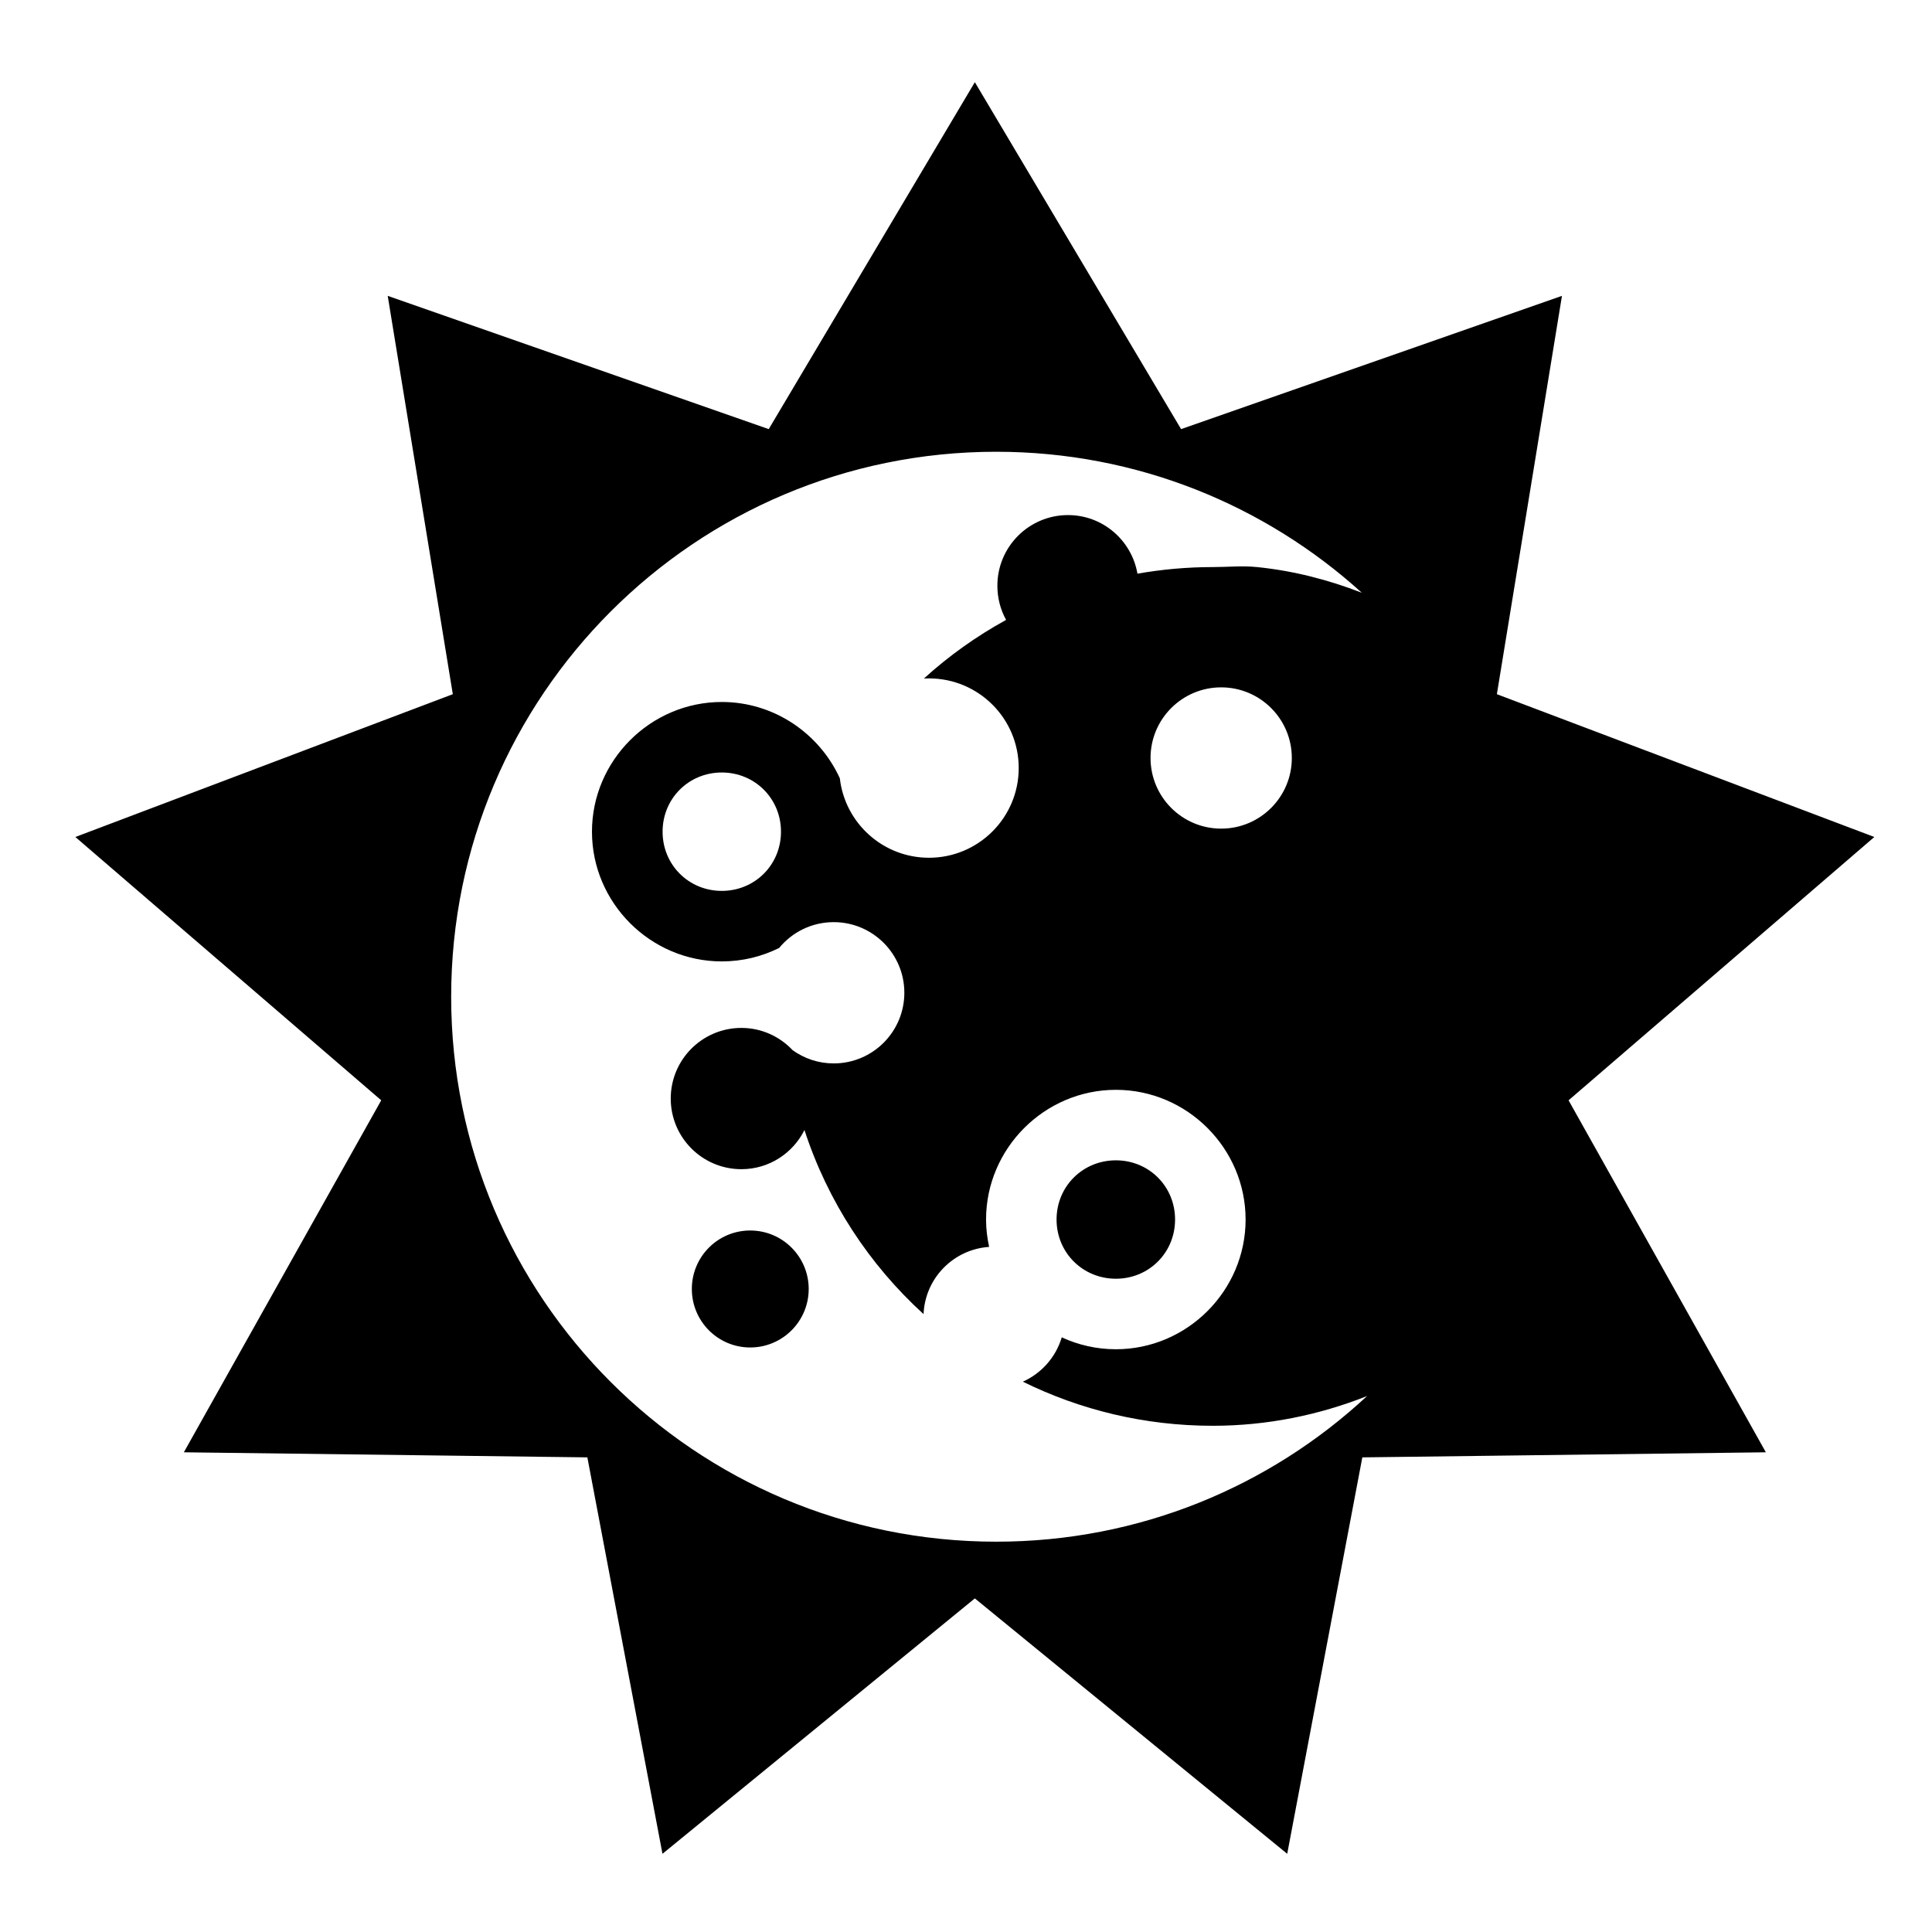
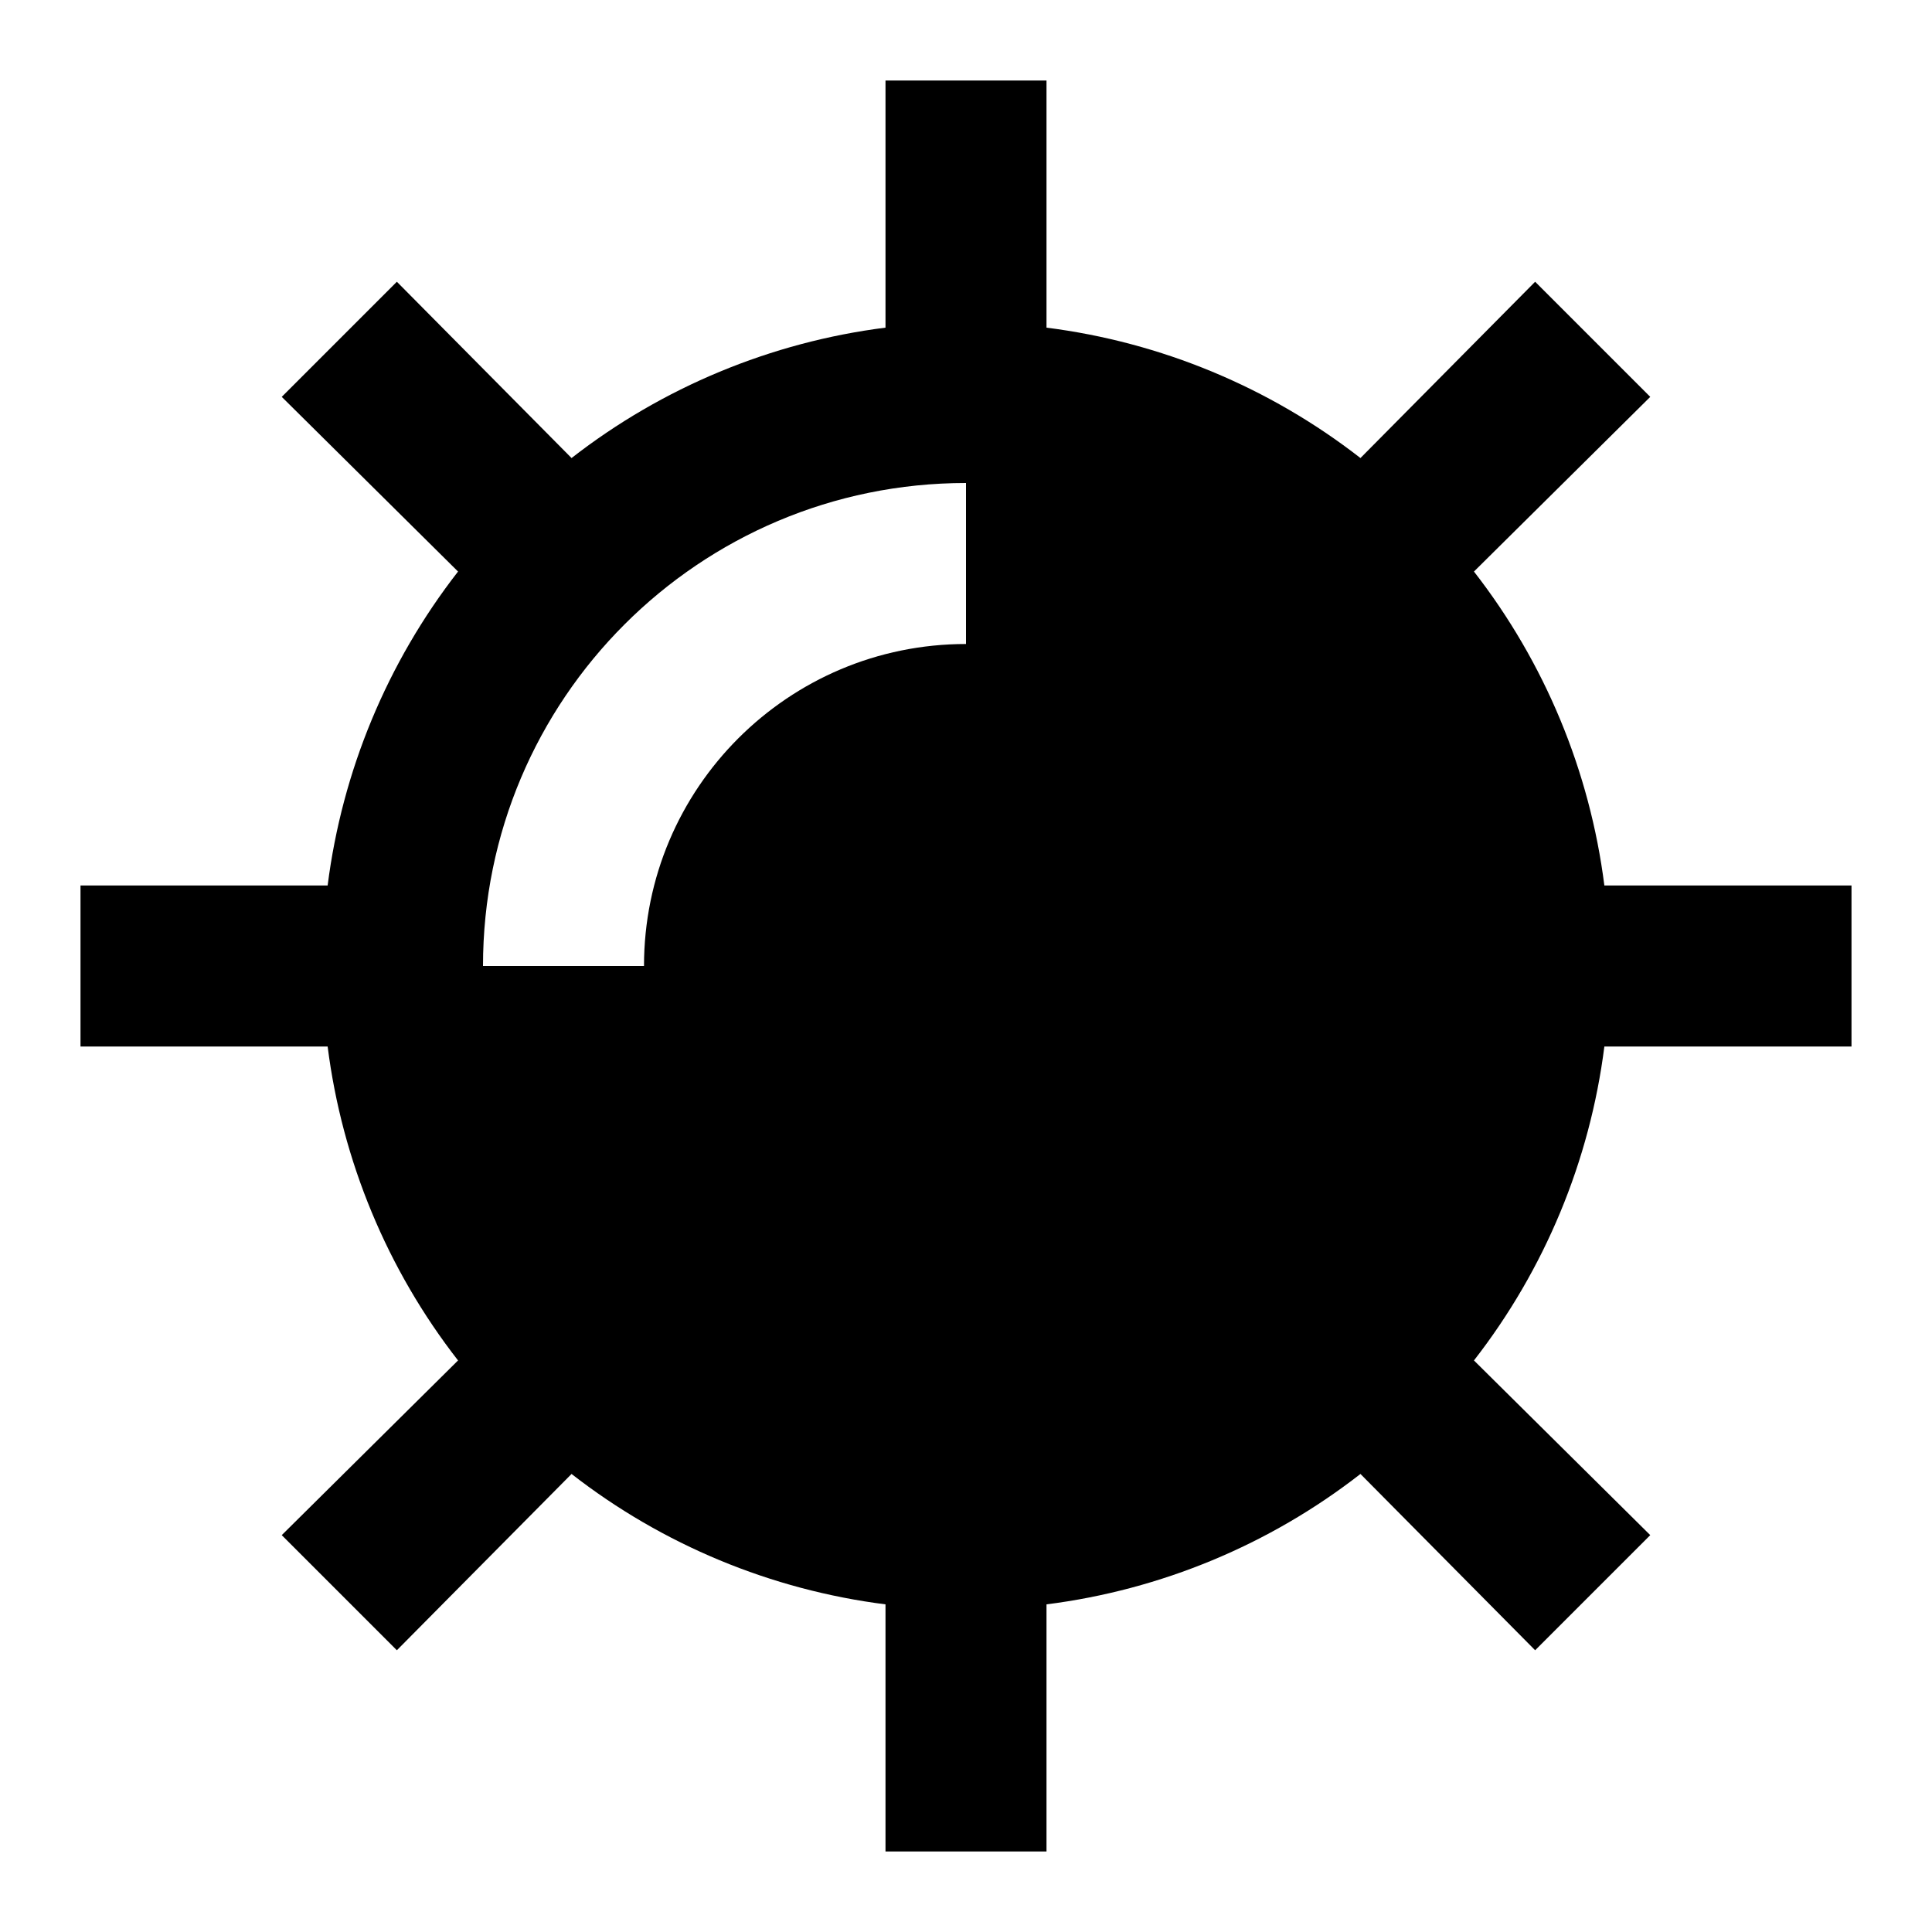
- <svg xmlns="http://www.w3.org/2000/svg" stroke="currentColor" fill="currentColor" stroke-width="0" viewBox="0 0 512 512" height="1em" width="1em">
-   <path d="M258.344 21.78l-54.625 91.94-100.97-35.314L120 183.97 19.97 221.812l81.06 69.78-52.31 93.282 106.936 1.344 19.906 105.06 82.782-67.686 82.78 67.687 19.907-105.06 106.94-1.345-52.283-93.28 81.032-69.783-100.033-37.843 17.25-105.564L313 113.72l-54.656-91.94zM264 119.72c37.302 0 71.283 14.157 96.906 37.374-8.81-3.43-18.117-5.836-27.78-6.813-1.917-.195-3.885-.204-5.845-.155-1.958.05-3.906.156-5.874.156-6.82 0-13.483.607-19.97 1.75-1.52-8.805-9.163-15.53-18.405-15.53-10.336 0-18.717 8.382-18.717 18.72 0 3.28.83 6.38 2.312 9.06-7.876 4.325-15.186 9.538-21.78 15.532.445-.024.89-.03 1.343-.03 13.13 0 23.78 10.62 23.78 23.75 0 13.128-10.65 23.78-23.78 23.78-12.214 0-22.278-9.21-23.625-21.062-5.432-11.885-17.44-20.22-31.282-20.22-18.877 0-34.405 15.498-34.405 34.376 0 18.88 15.528 34.375 34.406 34.375 5.442 0 10.6-1.276 15.19-3.56.008-.012.02-.02.03-.032 3.434-4.16 8.623-6.813 14.438-6.813 10.336 0 18.718 8.383 18.718 18.72 0 10.334-8.382 18.717-18.72 18.717-4.062 0-7.805-1.298-10.874-3.5-3.412-3.62-8.225-5.906-13.593-5.906-10.338 0-18.72 8.382-18.72 18.72 0 10.334 8.382 18.718 18.72 18.718 7.335 0 13.65-4.23 16.718-10.375 6.167 18.95 17.18 35.682 31.562 48.78.407-9.524 7.913-17.163 17.375-17.813-.51-2.338-.813-4.766-.813-7.25 0-18.878 15.528-34.375 34.407-34.375 18.877 0 34.374 15.497 34.374 34.375 0 18.88-15.497 34.375-34.375 34.375-5.104 0-9.972-1.13-14.345-3.156-1.564 5.255-5.37 9.54-10.313 11.75 15.172 7.477 32.246 11.688 50.344 11.688 14.427 0 28.192-2.858 40.875-7.875-25.773 23.952-60.31 38.592-98.28 38.592-79.764 0-144.438-64.642-144.438-144.406 0-79.762 64.674-144.437 144.438-144.437zm59.625 62.436c10.337 0 18.72 8.384 18.72 18.72 0 10.334-8.383 18.718-18.72 18.718s-18.72-8.384-18.72-18.72c0-10.336 8.383-18.718 18.72-18.718zM191.28 204.72c8.777 0 15.69 6.91 15.69 15.686s-6.913 15.688-15.69 15.688c-8.775 0-15.686-6.912-15.686-15.688s6.91-15.687 15.687-15.687zM295.72 307.5c-8.777 0-15.72 6.91-15.72 15.688 0 8.776 6.943 15.687 15.72 15.687 8.775 0 15.686-6.91 15.686-15.688 0-8.776-6.91-15.687-15.687-15.687zm-96.908 18.594c-8.558 0-15.468 6.94-15.468 15.5 0 8.557 6.91 15.5 15.47 15.5 8.557 0 15.5-6.943 15.5-15.5 0-8.558-6.943-15.5-15.5-15.5z" />
+ <svg xmlns="http://www.w3.org/2000/svg" width="1em" height="1em" viewBox="0 0 24 24">
+   <path fill="currentColor" d="M23 13v-2h-3.07a7.988 7.988 0 0 0-1.62-3.9l2.19-2.17l-1.43-1.43l-2.17 2.19A7.988 7.988 0 0 0 13 4.07V1h-2v3.07c-1.42.18-2.77.74-3.9 1.62L4.93 3.5L3.5 4.93L5.69 7.1A7.988 7.988 0 0 0 4.07 11H1v2h3.07c.18 1.42.74 2.77 1.62 3.9L3.5 19.07l1.43 1.43l2.17-2.19c1.13.88 2.48 1.44 3.9 1.62V23h2v-3.07c1.42-.18 2.77-.74 3.9-1.62l2.17 2.19l1.43-1.43l-2.19-2.17a7.988 7.988 0 0 0 1.62-3.9H23M12 8a4 4 0 0 0-4 4H6a6 6 0 0 1 6-6v2Z" />
</svg>
